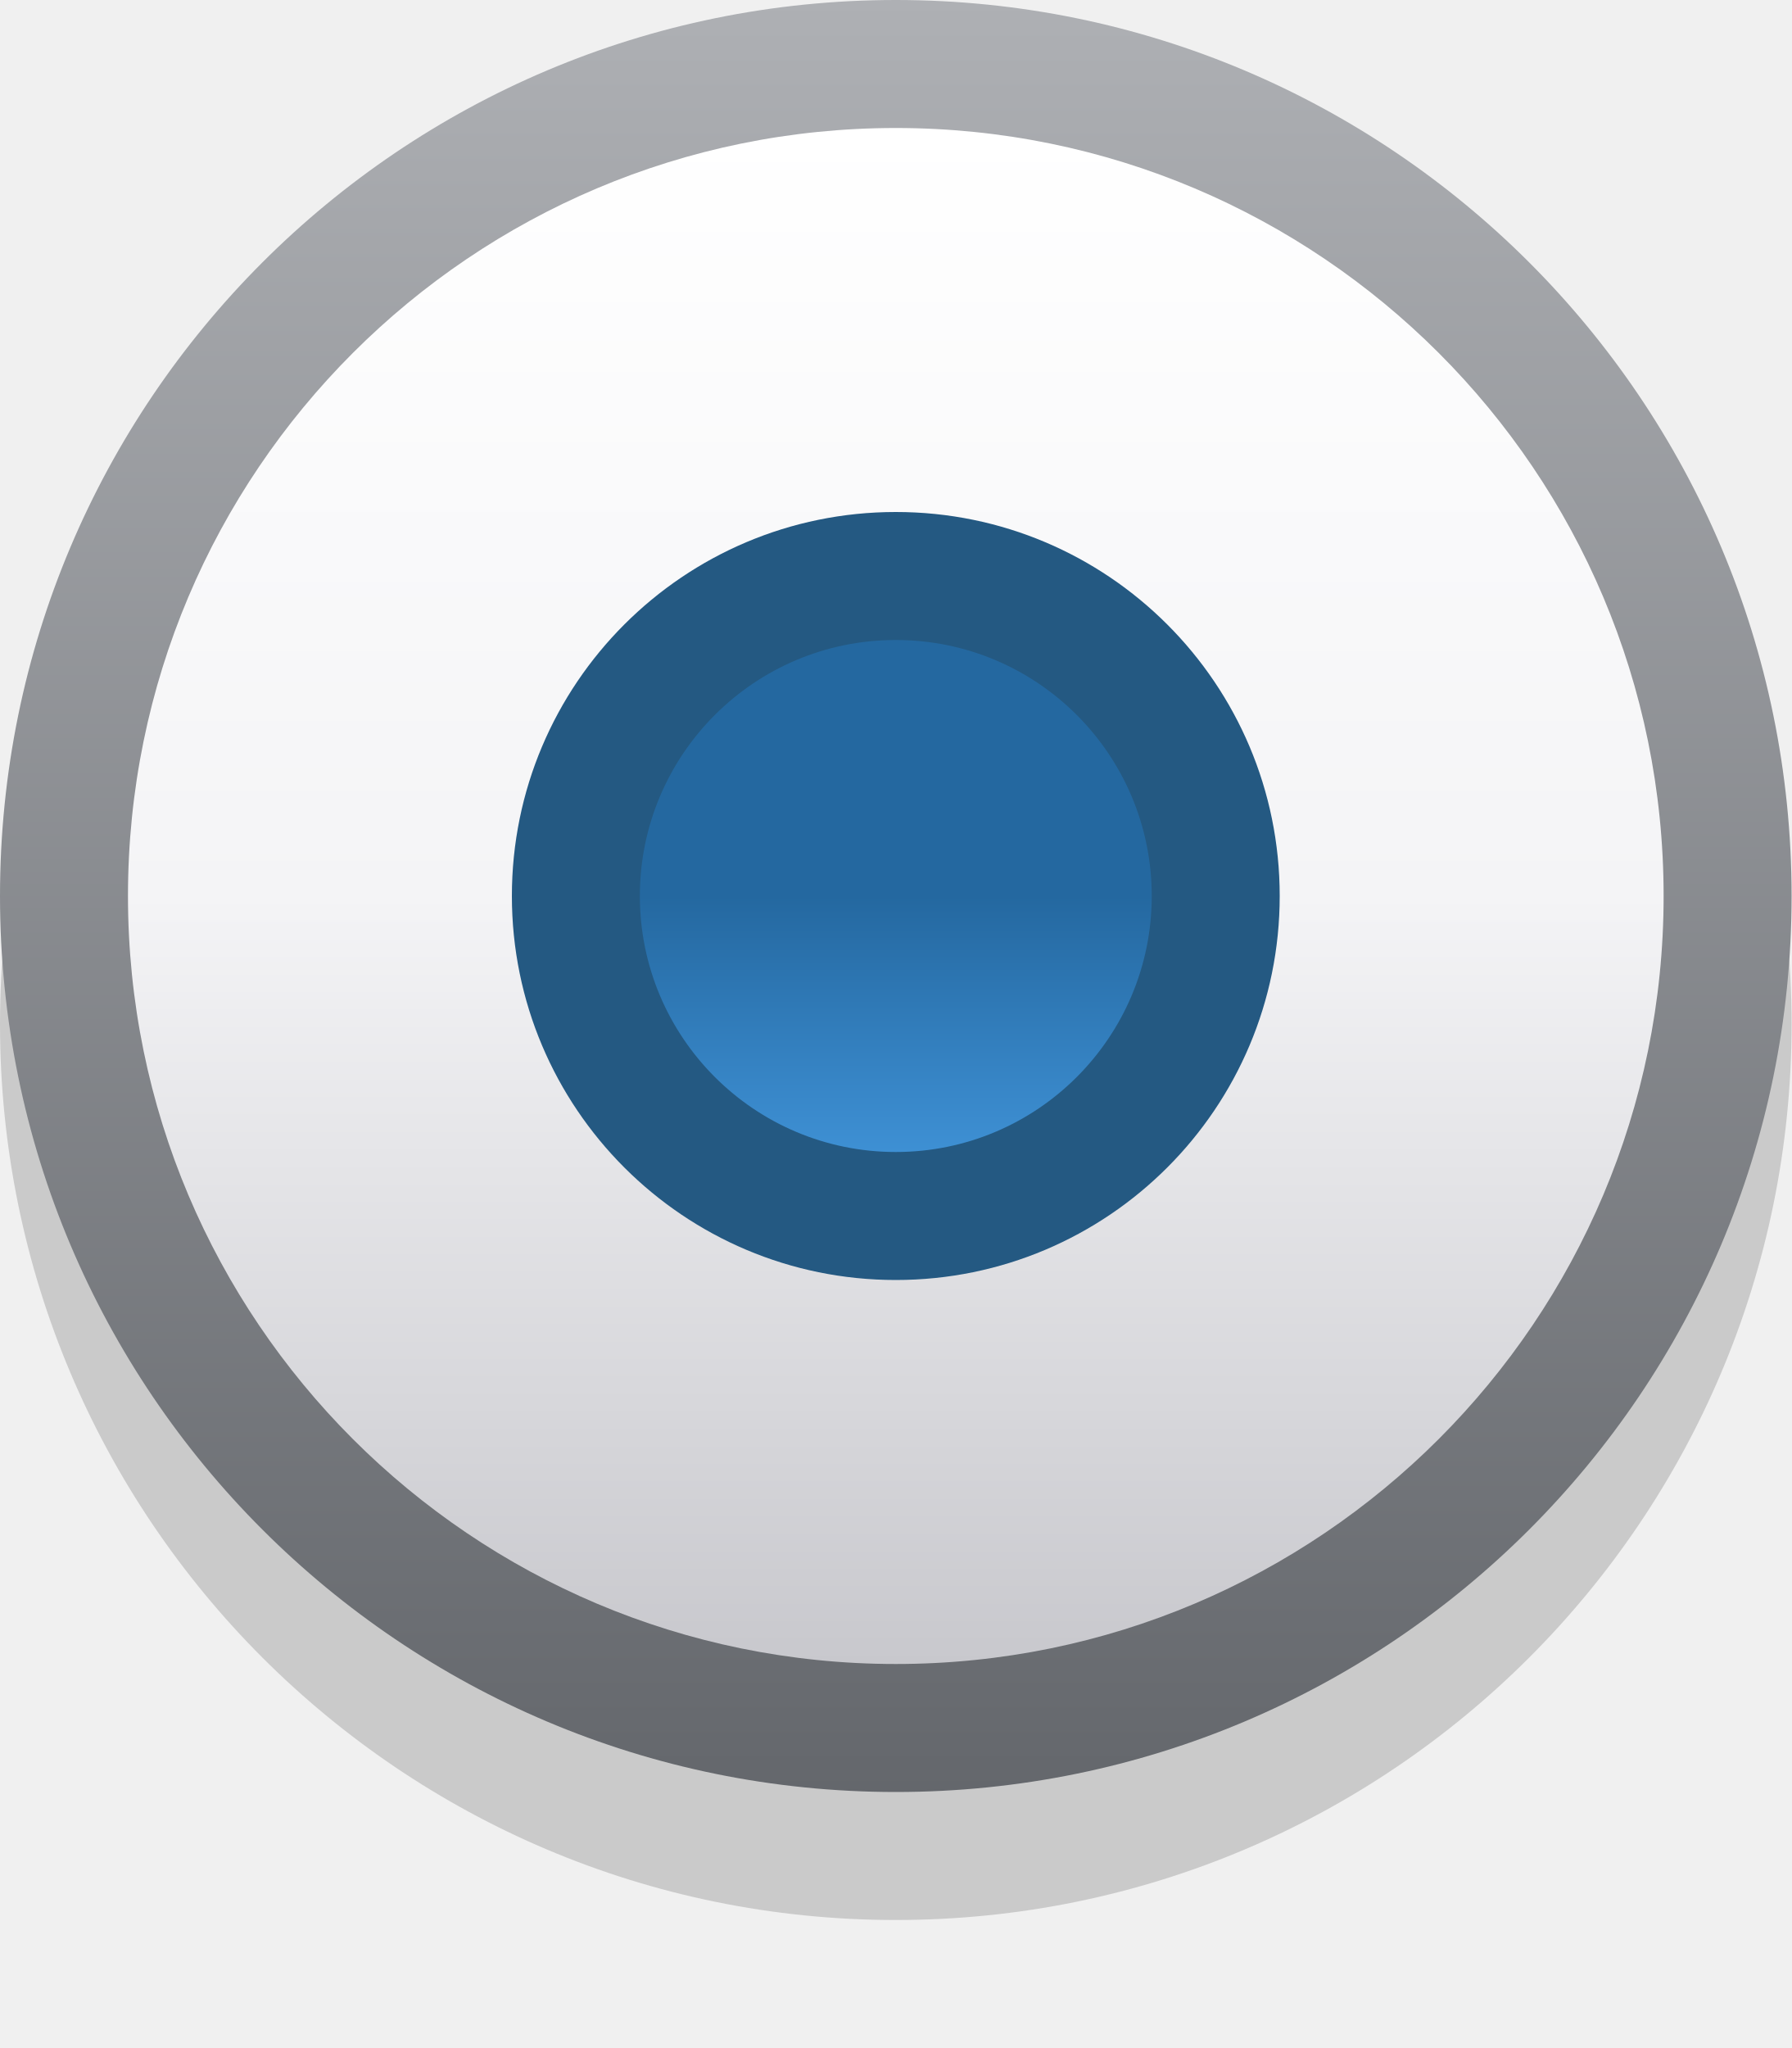
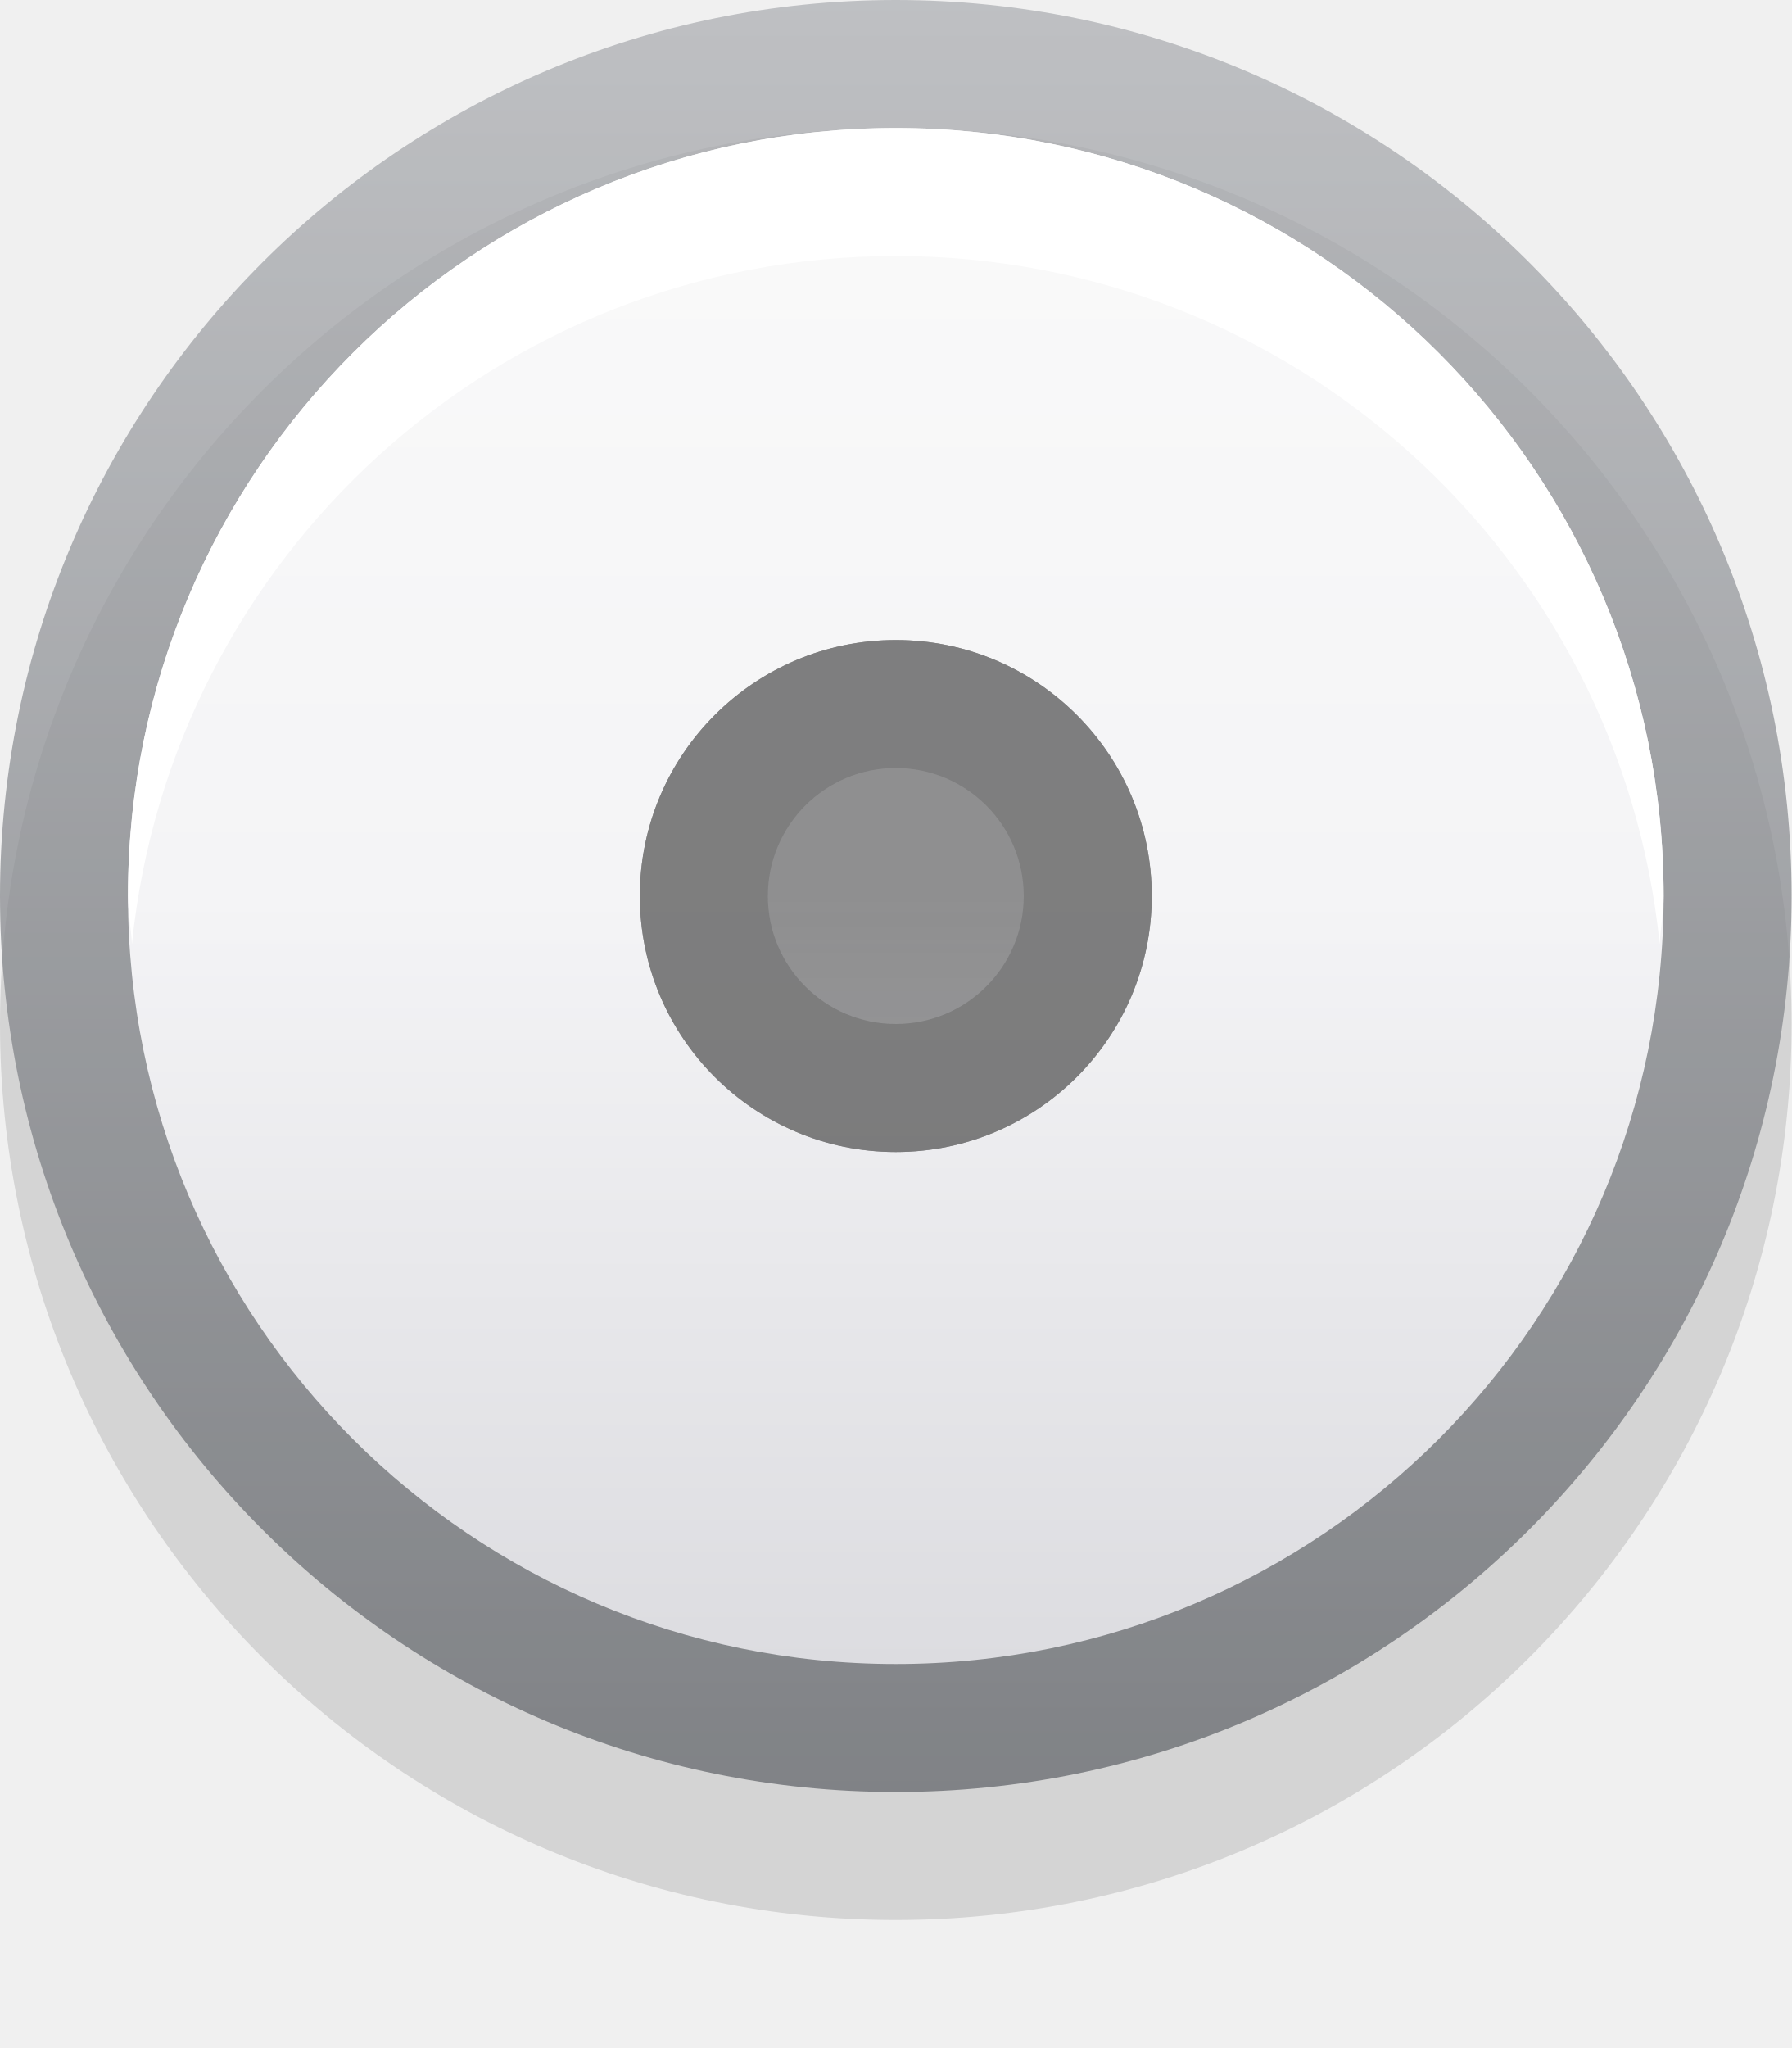
<svg xmlns="http://www.w3.org/2000/svg" xmlns:xlink="http://www.w3.org/1999/xlink" width="14" height="16" id="svg2985" version="1.1">
  <defs id="defs2987">
    <linearGradient id="linearGradient3814">
      <stop style="stop-color:#64676c;stop-opacity:1;" offset="0" id="stop3816" />
      <stop style="stop-color:#aeb0b4;stop-opacity:1;" offset="1" id="stop3818" />
    </linearGradient>
    <linearGradient id="linearGradient3806">
-       <stop style="stop-color:#3e90d4;stop-opacity:1;" offset="0" id="stop3808" />
-       <stop style="stop-color:#2468a0;stop-opacity:1;" offset="1" id="stop3810" />
+       <stop style="stop-color:#000000;stop-opacity:0.513;" offset="0" id="stop3808" />
+       <stop style="stop-color:#000000;stop-opacity:0.592;" offset="1" id="stop3810" />
    </linearGradient>
    <linearGradient id="linearGradient3773">
-       <stop style="stop-color:#ffffff;stop-opacity:1" offset="0" id="stop3775" />
+       <stop style="stop-color:#fafafa;stop-opacity:1;" offset="0" id="stop3775" />
      <stop id="stop3769" offset="0.5" style="stop-color:#f4f4f6;stop-opacity:1;" />
-       <stop style="stop-color:#c8c8cd;stop-opacity:1" offset="1" id="stop3777" />
+       <stop style="stop-color:#dcdce0;stop-opacity:1;" offset="1" id="stop3777" />
    </linearGradient>
    <linearGradient xlink:href="#linearGradient3773" id="linearGradient3779" x1="9" y1="2" x2="9" y2="14" gradientUnits="userSpaceOnUse" />
    <linearGradient xlink:href="#linearGradient3806" id="linearGradient3812" x1="8" y1="10" x2="8" y2="8" gradientUnits="userSpaceOnUse" />
    <linearGradient xlink:href="#linearGradient3814" id="linearGradient3820" x1="8" y1="15" x2="8" y2="1" gradientUnits="userSpaceOnUse" />
  </defs>
  <g id="layer1">
-     <path style="fill:#000000;fill-opacity:0.159" id="path3774" d="M 15,9 A 7,7 0 1 1 1,9 7,7 0 1 1 15,9 z" transform="translate(-1,-1)" />
-     <path style="fill:url(#linearGradient3820);fill-opacity:1" id="path3769" d="M 15,8 A 7,7 0 1 1 1,8 7,7 0 1 1 15,8 z" transform="translate(-1,-1)" />
+     <path style="fill:#000000;fill-opacity:0.159;opacity:0.75" id="path3774" d="M 15,9 A 7,7 0 1 1 1,9 7,7 0 1 1 15,9 z" transform="translate(-1,-1)" />
+     <path style="fill:url(#linearGradient3820);fill-opacity:1;opacity:0.75" id="path3769" d="M 15,8 A 7,7 0 1 1 1,8 7,7 0 1 1 15,8 z" transform="translate(-1,-1)" />
    <path style="fill:url(#linearGradient3779);fill-opacity:1" id="path3771" d="M 14,8 A 6,6 0 1 1 2,8 6,6 0 1 1 14,8 z" transform="translate(-1,-1)" />
-     <path style="fill:#245982;fill-opacity:1" id="path3783" d="M 11,8 A 3,3 0 1 1 5,8 3,3 0 1 1 11,8 z" transform="translate(-1,-1)" />
-     <path style="fill:url(#linearGradient3812);fill-opacity:1" id="path3785" d="M 10,8 A 2,2 0 1 1 6,8 2,2 0 1 1 10,8 z" transform="translate(-1,-1)" />
+     <path style="opacity:1;fill:#ffffff;fill-opacity:1;stroke:#ffffff;stroke-width:0;stroke-linejoin:round;stroke-miterlimit:4;stroke-opacity:1;stroke-dasharray:none;stroke-dashoffset:0" d="M 7,1 C 3.686,1 1,3.686 1,7 1,7.124 1.024,7.252 1.031,7.375 1.339,4.349 3.893,2 7,2 10.107,2 12.661,4.349 12.969,7.375 12.976,7.252 13,7.124 13,7 13,3.686 10.314,1 7,1 z" id="path3773" />
+     <g id="g3004" style="opacity:0.7">
+       <path transform="translate(-1,-1)" d="M 10,8 A 2,2 0 1 1 6,8 2,2 0 1 1 10,8 z" id="path3785" style="fill:url(#linearGradient3812);fill-opacity:1" />
+       <path id="path3801" d="M 7,5 C 5.895,5 5,5.895 5,7 5,8.105 5.895,9 7,9 8.105,9 9,8.105 9,7 9,5.895 8.105,5 7,5 z M 7,6 C 7.552,6 8,6.448 8,7 8,7.552 7.552,8 7,8 6.448,8 6,7.552 6,7 6,6.448 6.448,6 7,6 z" style="fill:#4b4b4b;fill-opacity:1;stroke:#ffffff;stroke-width:0;stroke-linejoin:round;stroke-miterlimit:4;stroke-opacity:1;stroke-dasharray:none;stroke-dashoffset:0" />
+     </g>
  </g>
</svg>
